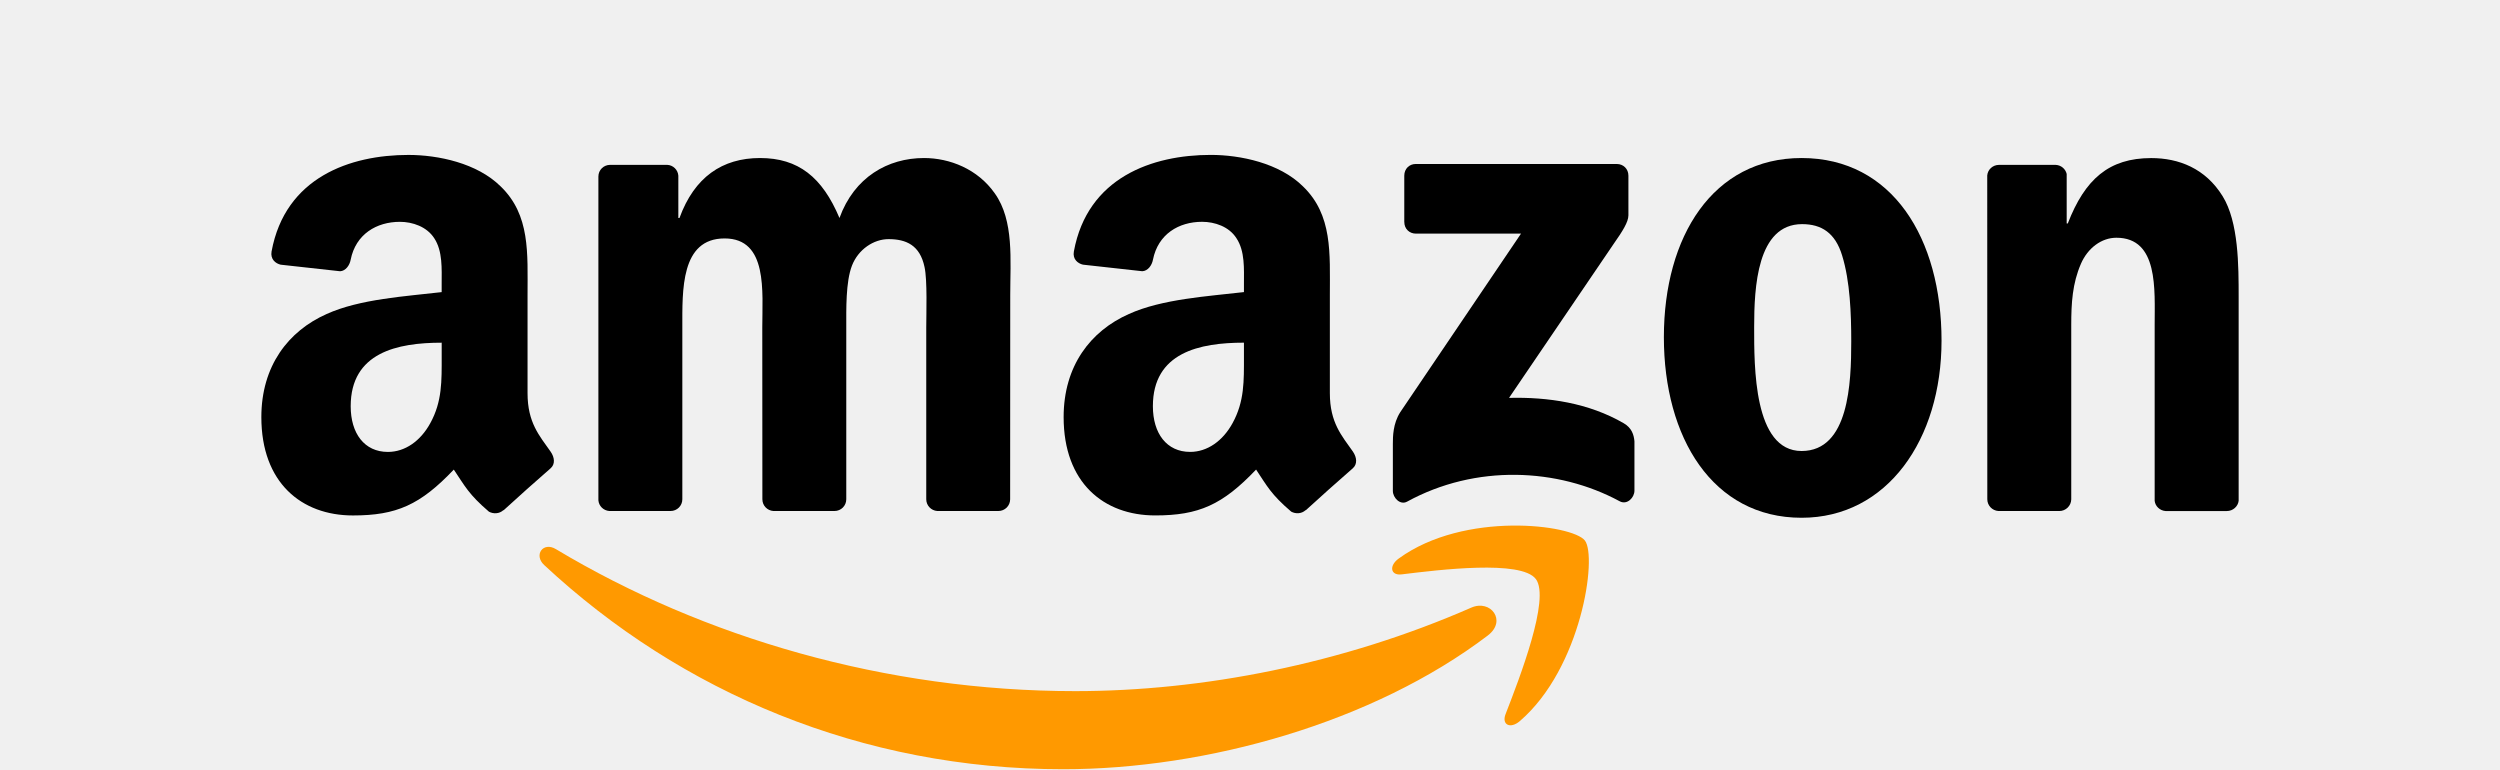
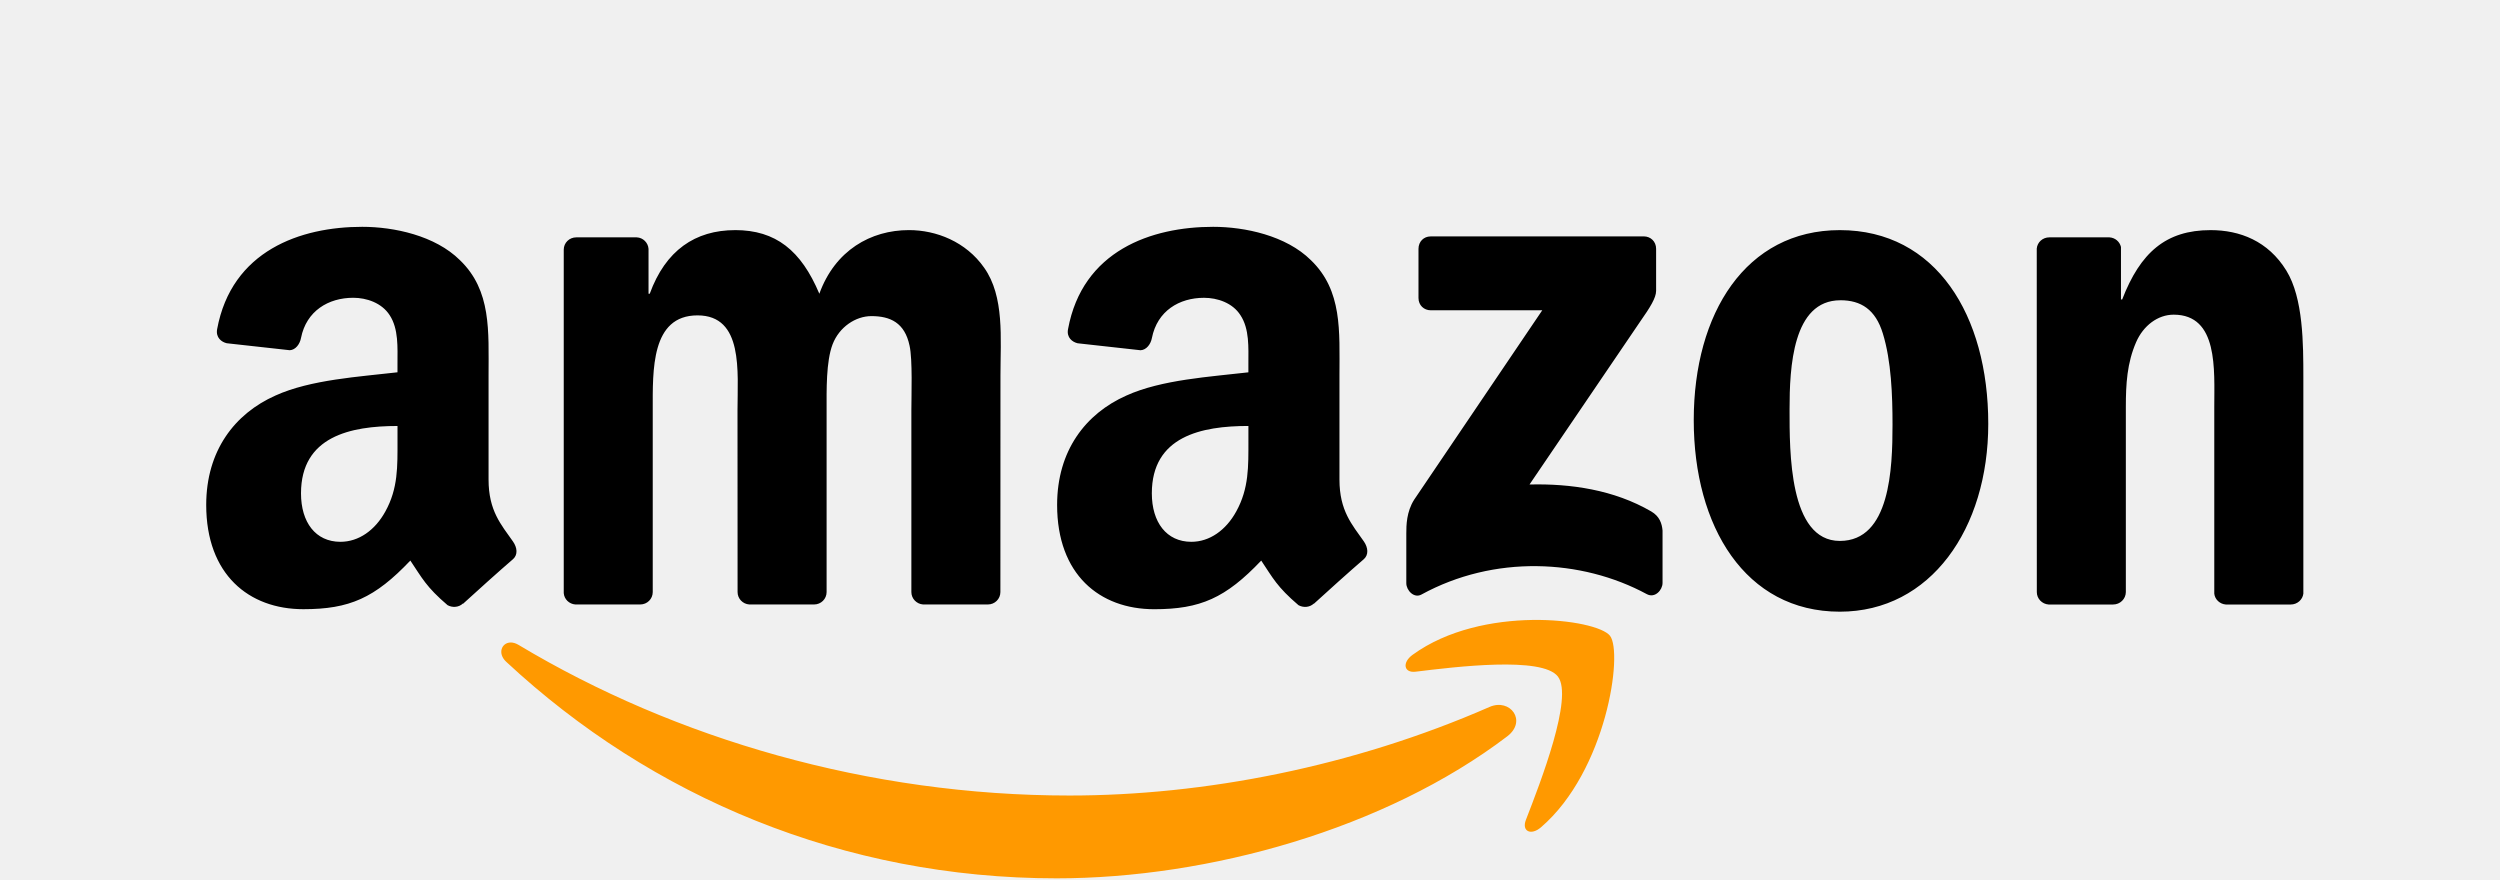
- <svg xmlns="http://www.w3.org/2000/svg" width="104" height="32" viewBox="0 0 104 32" fill="none" version="1.1" id="svg8">
+ <svg xmlns="http://www.w3.org/2000/svg" width="102.25" height="35.962" viewBox="0 0 102.25 35.962" fill="none" version="1.1" id="svg8">
  <defs id="defs8" />
-   <path fill-rule="evenodd" clip-rule="evenodd" d="M 61.902,26.43 C 57.122,30.062 50.194,32 44.228,32 c -8.364,0 -15.894,-3.189 -21.59,-8.494 -0.448,-0.417 -0.047,-0.986 0.49,-0.661 6.148,3.688 13.749,5.906 21.601,5.906 5.296,0 11.121,-1.13 16.477,-3.474 0.809,-0.354 1.486,0.546 0.695,1.152 z" fill="#ff9900" id="path1" style="stroke-width:0.799" />
-   <path fill-rule="evenodd" clip-rule="evenodd" d="m 63.889,24.086 c -0.609,-0.805 -4.039,-0.38 -5.578,-0.192 -0.469,0.059 -0.541,-0.362 -0.118,-0.664 2.732,-1.982 7.215,-1.41 7.737,-0.746 0.523,0.668 -0.136,5.301 -2.703,7.512 -0.394,0.34 -0.77,0.159 -0.594,-0.292 0.576,-1.484 1.869,-4.81 1.257,-5.618 z" fill="#ff9900" id="path2" style="stroke-width:0.799" />
-   <path fill-rule="evenodd" clip-rule="evenodd" d="M 58.418,9.236 V 7.309 c 0,-0.292 0.215,-0.487 0.473,-0.487 h 8.368 c 0.268,0 0.483,0.199 0.483,0.487 V 8.959 c -0.004,0.277 -0.229,0.639 -0.63,1.211 l -4.336,6.382 c 1.611,-0.041 3.312,0.207 4.773,1.056 0.329,0.192 0.419,0.473 0.444,0.749 v 2.056 c 0,0.281 -0.301,0.609 -0.616,0.439 -2.574,-1.392 -5.994,-1.543 -8.84,0.015 -0.29,0.162 -0.594,-0.162 -0.594,-0.443 v -1.953 c 0,-0.314 0.004,-0.849 0.308,-1.325 l 5.023,-7.427 h -4.372 c -0.269,0 -0.483,-0.196 -0.483,-0.484 z" fill="#000000" id="path3" style="stroke-width:0.799" />
-   <path fill-rule="evenodd" clip-rule="evenodd" d="m 27.894,21.258 h -2.546 c -0.243,-0.018 -0.437,-0.207 -0.455,-0.447 V 7.342 c 0,-0.269 0.218,-0.484 0.49,-0.484 h 2.374 c 0.247,0.011 0.444,0.207 0.462,0.45 v 1.761 h 0.047 c 0.619,-1.702 1.783,-2.495 3.351,-2.495 1.593,0 2.589,0.794 3.305,2.495 0.616,-1.702 2.016,-2.495 3.516,-2.495 1.067,0 2.234,0.454 2.947,1.473 0.806,1.133 0.641,2.78 0.641,4.223 l -0.004,8.501 c 0,0.269 -0.218,0.487 -0.491,0.487 H 38.99 C 38.736,21.24 38.532,21.029 38.532,20.771 v -7.139 c 0,-0.568 0.05,-1.986 -0.072,-2.525 -0.19,-0.904 -0.759,-1.159 -1.497,-1.159 -0.616,0 -1.26,0.424 -1.522,1.104 -0.261,0.679 -0.236,1.816 -0.236,2.58 v 7.139 c 0,0.269 -0.218,0.487 -0.49,0.487 h -2.542 c -0.258,-0.018 -0.458,-0.229 -0.458,-0.487 l -0.004,-7.139 c 0,-1.502 0.24,-3.713 -1.568,-3.713 -1.83,0 -1.758,2.156 -1.758,3.713 v 7.139 c 0,0.269 -0.218,0.487 -0.49,0.487 z" fill="#000000" id="path4" style="stroke-width:0.799" />
-   <path fill-rule="evenodd" clip-rule="evenodd" d="m 74.946,6.574 c 3.777,0 5.822,3.344 5.822,7.597 0,4.108 -2.259,7.368 -5.822,7.368 -3.709,0 -5.729,-3.344 -5.729,-7.512 0,-4.193 2.044,-7.453 5.729,-7.453 z m 0.021,2.75 c -1.876,0 -1.994,2.636 -1.994,4.278 0,1.646 -0.025,5.16 1.973,5.16 1.973,0 2.066,-2.835 2.066,-4.562 0,-1.137 -0.047,-2.495 -0.38,-3.573 -0.286,-0.938 -0.856,-1.303 -1.665,-1.303 z" fill="#000000" id="path5" style="stroke-width:0.799" />
-   <path fill-rule="evenodd" clip-rule="evenodd" d="M 85.666,21.258 H 83.131 C 82.876,21.24 82.672,21.029 82.672,20.771 L 82.669,7.298 c 0.021,-0.247 0.233,-0.439 0.49,-0.439 h 2.36 c 0.222,0.011 0.405,0.166 0.455,0.377 v 2.06 h 0.046 c 0.713,-1.842 1.712,-2.72 3.47,-2.72 1.142,0 2.255,0.425 2.972,1.587 0.666,1.078 0.666,2.89 0.666,4.193 v 8.479 c -0.029,0.236 -0.24,0.424 -0.49,0.424 h -2.553 c -0.233,-0.018 -0.426,-0.196 -0.451,-0.424 v -7.316 c 0,-1.473 0.165,-3.629 -1.593,-3.629 -0.619,0 -1.189,0.428 -1.472,1.078 -0.358,0.823 -0.405,1.643 -0.405,2.551 v 7.253 c -0.004,0.269 -0.226,0.487 -0.498,0.487 z" fill="#000000" id="path6" style="stroke-width:0.799" />
-   <path fill-rule="evenodd" clip-rule="evenodd" d="m 51.748,14.824 c 0,1.022 0.025,1.875 -0.476,2.783 -0.405,0.738 -1.049,1.192 -1.762,1.192 -0.977,0 -1.55,-0.768 -1.55,-1.901 0,-2.237 1.944,-2.643 3.788,-2.643 z m 2.567,6.397 c -0.168,0.155 -0.412,0.166 -0.601,0.063 -0.845,-0.723 -0.999,-1.059 -1.461,-1.75 -1.396,1.469 -2.388,1.908 -4.196,1.908 -2.145,0 -3.81,-1.362 -3.81,-4.09 0,-2.13 1.117,-3.581 2.714,-4.289 1.382,-0.628 3.312,-0.738 4.787,-0.912 v -0.34 c 0,-0.624 0.047,-1.362 -0.312,-1.901 -0.308,-0.484 -0.902,-0.683 -1.429,-0.683 -0.97,0 -1.833,0.513 -2.044,1.576 -0.043,0.236 -0.211,0.469 -0.444,0.48 l -2.467,-0.273 c -0.208,-0.048 -0.44,-0.221 -0.379,-0.55 0.566,-3.086 3.273,-4.016 5.693,-4.016 1.239,0 2.857,0.34 3.835,1.307 1.239,1.192 1.121,2.783 1.121,4.514 v 4.09 c 0,1.229 0.494,1.768 0.96,2.433 0.161,0.236 0.197,0.52 -0.011,0.698 -0.519,0.447 -1.443,1.277 -1.951,1.742 z" fill="#000000" id="path7" style="stroke-width:0.799" />
-   <path fill-rule="evenodd" clip-rule="evenodd" d="m 18.374,14.825 c 0,1.023 0.025,1.875 -0.476,2.783 -0.405,0.738 -1.046,1.192 -1.762,1.192 -0.977,0 -1.547,-0.768 -1.547,-1.901 0,-2.237 1.944,-2.643 3.785,-2.643 z m 2.567,6.397 c -0.168,0.155 -0.412,0.166 -0.602,0.063 -0.845,-0.724 -0.995,-1.059 -1.461,-1.75 -1.396,1.469 -2.385,1.908 -4.196,1.908 -2.141,0 -3.81,-1.362 -3.81,-4.09 0,-2.13 1.121,-3.581 2.714,-4.289 1.382,-0.628 3.312,-0.738 4.787,-0.912 v -0.34 c 0,-0.624 0.047,-1.362 -0.308,-1.901 -0.312,-0.484 -0.906,-0.683 -1.429,-0.683 -0.97,0 -1.837,0.513 -2.048,1.576 -0.043,0.236 -0.211,0.469 -0.44,0.48 l -2.471,-0.273 c -0.208,-0.048 -0.437,-0.221 -0.38,-0.55 0.569,-3.086 3.273,-4.016 5.693,-4.016 1.239,0 2.857,0.34 3.835,1.307 1.239,1.192 1.121,2.783 1.121,4.514 v 4.09 c 0,1.229 0.494,1.768 0.96,2.433 0.165,0.236 0.201,0.521 -0.007,0.698 -0.519,0.447 -1.443,1.277 -1.951,1.742 z" fill="#000000" id="path8" style="stroke-width:0.799" />
+   <rect style="opacity:0.01;fill:#ffffff;stroke-width:0.002" id="rect1" width="0.112" height="0.091" x="102.137" y="0.005" />
+   <path id="path1" style="fill:#ff9900;fill-opacity:1;stroke-width:0.833" d="m 62.678,25.356 c -1.593,0.023 -3.475,0.389 -4.899,1.423 -0.441,0.316 -0.366,0.755 0.123,0.693 1.605,-0.196 5.183,-0.639 5.818,0.201 0.638,0.843 -0.709,4.311 -1.31,5.858 -0.183,0.47 0.208,0.658 0.619,0.303 2.677,-2.306 3.364,-7.136 2.819,-7.832 -0.273,-0.346 -1.576,-0.668 -3.169,-0.646 z m -41.802,0.922 c -0.361,0.013 -0.537,0.449 -0.172,0.789 5.94,5.531 13.792,8.857 22.514,8.857 6.22,0 13.445,-2.02 18.429,-5.808 0.825,-0.631 0.119,-1.571 -0.725,-1.202 -5.585,2.444 -11.66,3.623 -17.182,3.623 -8.188,0 -16.115,-2.313 -22.526,-6.158 -0.123,-0.074 -0.238,-0.105 -0.339,-0.101 z" />
+   <path id="path3" style="fill:#000000;stroke-width:0.833" d="m 14.816,9.277 c -2.524,0 -5.342,0.971 -5.936,4.189 -0.06,0.343 0.18,0.523 0.396,0.573 l 2.576,0.285 c 0.239,-0.012 0.414,-0.254 0.459,-0.501 0.22,-1.109 1.124,-1.644 2.136,-1.644 0.545,0 1.165,0.207 1.49,0.711 0.37,0.562 0.32,1.332 0.32,1.983 v 0.354 c -1.538,0.181 -3.551,0.296 -4.992,0.951 -1.661,0.739 -2.831,2.251 -2.831,4.473 0,2.845 1.741,4.265 3.973,4.265 1.889,0 2.92,-0.457 4.376,-1.989 0.485,0.72 0.641,1.07 1.522,1.824 0.198,0.108 0.452,0.096 0.627,-0.066 l 0.008,0.008 c 0.53,-0.485 1.493,-1.352 2.035,-1.817 0.217,-0.185 0.179,-0.48 0.007,-0.727 -0.485,-0.693 -1,-1.255 -1,-2.537 V 15.348 c 0,-1.805 0.122,-3.464 -1.17,-4.707 C 17.795,9.632 16.108,9.277 14.816,9.277 Z m 34.802,0 c -2.524,0 -5.346,0.97 -5.936,4.188 -0.064,0.343 0.178,0.525 0.394,0.575 l 2.573,0.285 c 0.243,-0.012 0.419,-0.254 0.464,-0.501 0.22,-1.109 1.119,-1.644 2.131,-1.644 0.549,0 1.169,0.207 1.49,0.711 0.373,0.562 0.325,1.332 0.325,1.983 v 0.354 c -1.538,0.181 -3.551,0.296 -4.992,0.951 -1.665,0.739 -2.831,2.252 -2.831,4.473 0,2.845 1.735,4.265 3.972,4.265 1.886,0 2.92,-0.457 4.376,-1.989 0.482,0.72 0.643,1.07 1.524,1.824 0.198,0.108 0.452,0.096 0.627,-0.066 l 0.003,0.008 c 0.53,-0.485 1.493,-1.352 2.035,-1.817 0.217,-0.185 0.18,-0.482 0.012,-0.728 -0.485,-0.693 -1.001,-1.254 -1.001,-2.535 V 15.348 c 0,-1.805 0.124,-3.464 -1.168,-4.707 C 52.598,9.632 50.91,9.277 49.618,9.277 Z M 30.069,9.412 c -1.635,0 -2.849,0.828 -3.495,2.603 h -0.049 V 10.179 C 26.507,9.925 26.301,9.72 26.044,9.708 h -2.475 c -0.284,0 -0.512,0.223 -0.512,0.504 v 14.046 c 0.019,0.25 0.221,0.446 0.475,0.465 h 2.653 c 0.284,0 0.512,-0.226 0.512,-0.507 v -7.445 c 0,-1.624 -0.075,-3.872 1.832,-3.872 1.886,0 1.635,2.306 1.635,3.872 l 0.003,7.445 c 0,0.269 0.21,0.488 0.479,0.507 h 2.65 c 0.284,10e-7 0.512,-0.226 0.512,-0.507 v -7.445 c -10e-7,-0.797 -0.026,-1.982 0.246,-2.691 0.273,-0.708 0.944,-1.151 1.586,-1.151 0.769,0 1.363,0.266 1.561,1.209 0.127,0.562 0.074,2.04 0.074,2.633 v 7.445 c 0,0.269 0.214,0.488 0.479,0.507 h 2.65 c 0.284,10e-7 0.512,-0.226 0.512,-0.507 l 0.003,-8.866 c 0,-1.505 0.171,-3.222 -0.669,-4.403 -0.743,-1.062 -1.959,-1.536 -3.072,-1.536 -1.564,0 -3.024,0.828 -3.667,2.603 -0.747,-1.774 -1.784,-2.603 -3.446,-2.603 z m 45.18,0 c -3.842,0 -5.975,3.399 -5.975,7.772 0,4.346 2.106,7.834 5.975,7.834 3.715,0 6.071,-3.4 6.071,-7.684 0,-4.434 -2.132,-7.922 -6.071,-7.922 z m 15.166,0 c -1.833,0 -2.875,0.917 -3.618,2.837 h -0.049 V 10.101 C 86.696,9.882 86.506,9.72 86.275,9.708 h -2.46 c -0.269,0 -0.49,0.201 -0.512,0.459 l 0.003,14.05 c 0,0.269 0.214,0.488 0.479,0.507 h 2.643 c 0.284,0 0.516,-0.226 0.519,-0.507 v -7.564 c -10e-7,-0.947 0.048,-1.802 0.421,-2.66 0.295,-0.677 0.888,-1.123 1.534,-1.123 1.833,0 1.662,2.247 1.662,3.783 v 7.628 c 0.026,0.239 0.228,0.424 0.47,0.443 h 2.662 c 0.261,10e-7 0.481,-0.197 0.511,-0.443 v -8.84 c 0,-1.359 -5.2e-5,-3.249 -0.695,-4.373 C 92.767,9.855 91.606,9.412 90.415,9.412 Z M 58.508,9.67 c -0.269,0 -0.492,0.205 -0.492,0.509 v 2.008 c 0,0.3 0.224,0.504 0.504,0.504 h 4.558 l -5.238,7.745 c -0.317,0.497 -0.322,1.055 -0.322,1.382 v 2.036 c 0,0.293 0.318,0.631 0.62,0.462 2.968,-1.624 6.534,-1.466 9.218,-0.015 0.329,0.177 0.642,-0.166 0.642,-0.459 v -2.144 c -0.026,-0.289 -0.12,-0.58 -0.464,-0.781 -1.523,-0.885 -3.296,-1.143 -4.977,-1.101 l 4.521,-6.656 c 0.418,-0.597 0.654,-0.974 0.657,-1.263 v -1.72 c 0,-0.3 -0.224,-0.509 -0.504,-0.509 z m 16.764,2.61 c 0.844,0 1.438,0.381 1.736,1.359 0.347,1.124 0.396,2.54 0.396,3.726 0,1.801 -0.097,4.759 -2.154,4.759 -2.083,0 -2.057,-3.664 -2.057,-5.381 0,-1.713 0.122,-4.462 2.079,-4.462 z m -59.014,5.143 v 0.592 c 0,1.066 0.027,1.956 -0.496,2.903 -0.422,0.77 -1.091,1.242 -1.838,1.242 -1.019,0 -1.613,-0.799 -1.613,-1.981 0,-2.333 2.027,-2.756 3.947,-2.756 z m 34.802,0 v 0.592 c 0,1.066 0.025,1.956 -0.497,2.903 -0.422,0.77 -1.093,1.242 -1.836,1.242 -1.019,0 -1.617,-0.801 -1.617,-1.983 0,-2.333 2.027,-2.755 3.95,-2.755 z" />
+   <rect style="opacity:0.01;fill:#ffffff;stroke-width:0.001" id="rect2" width="0.083" height="0.072" x="0" y="35.884" />
</svg>
